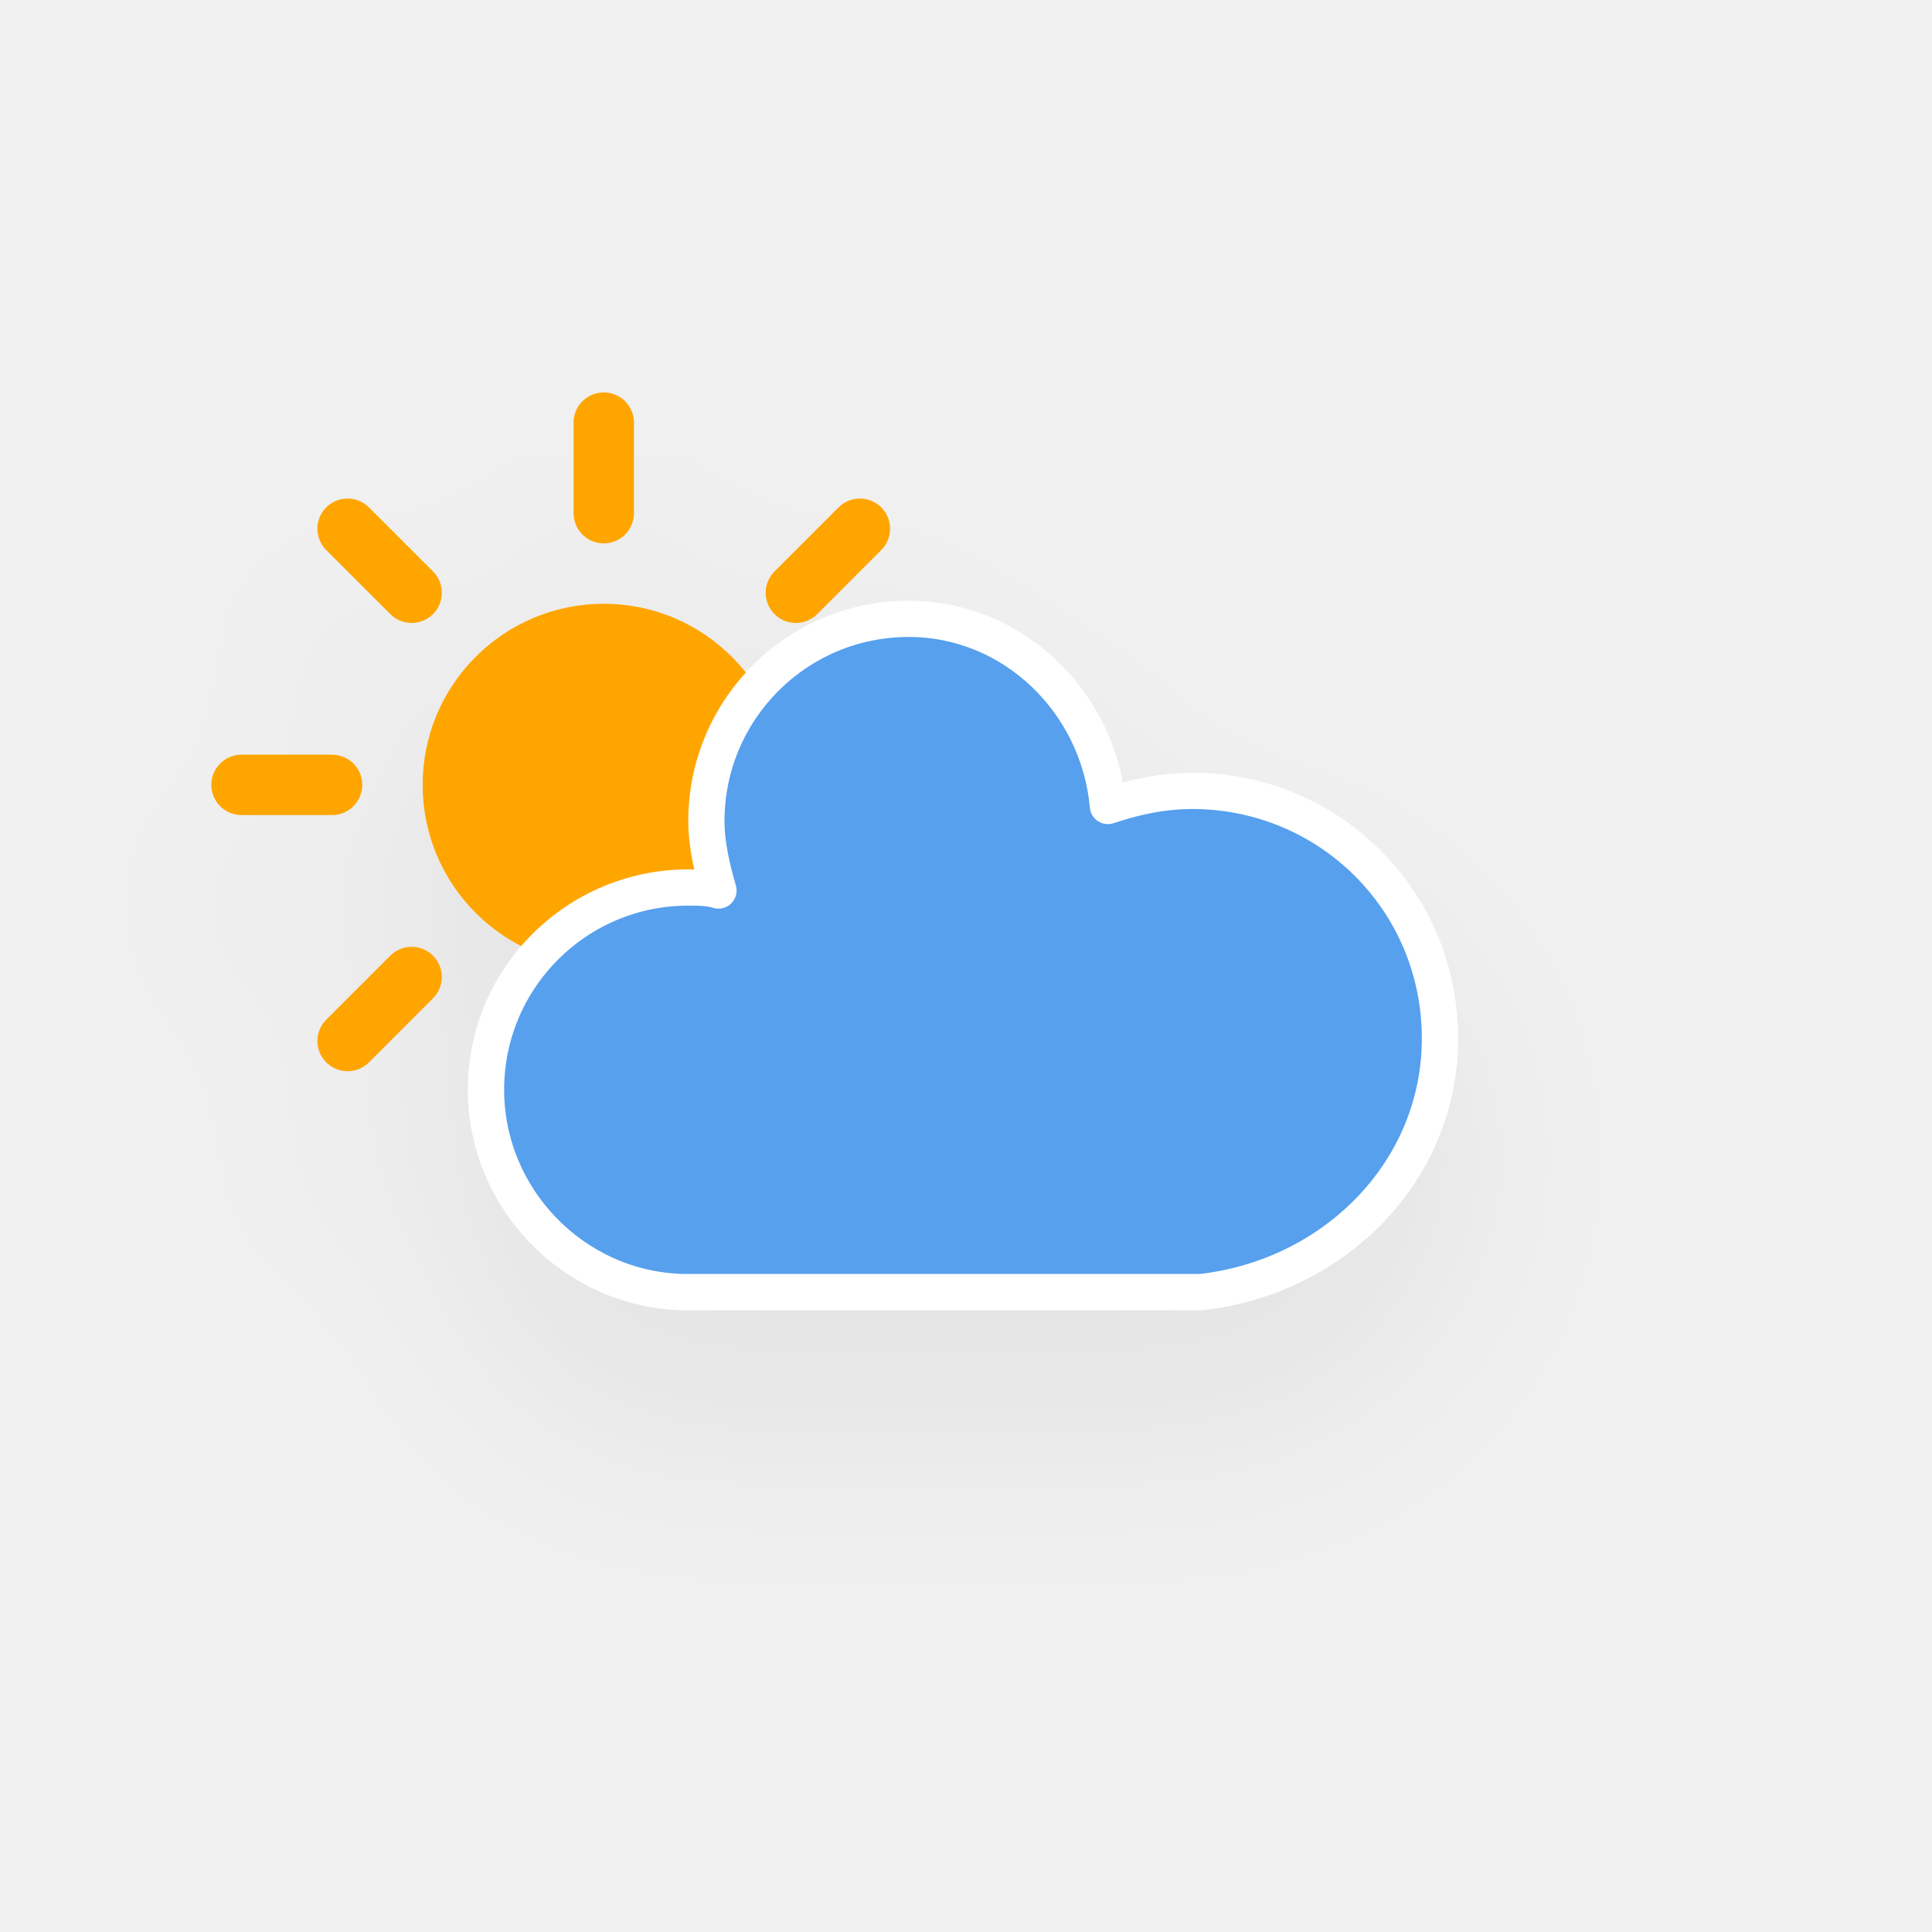
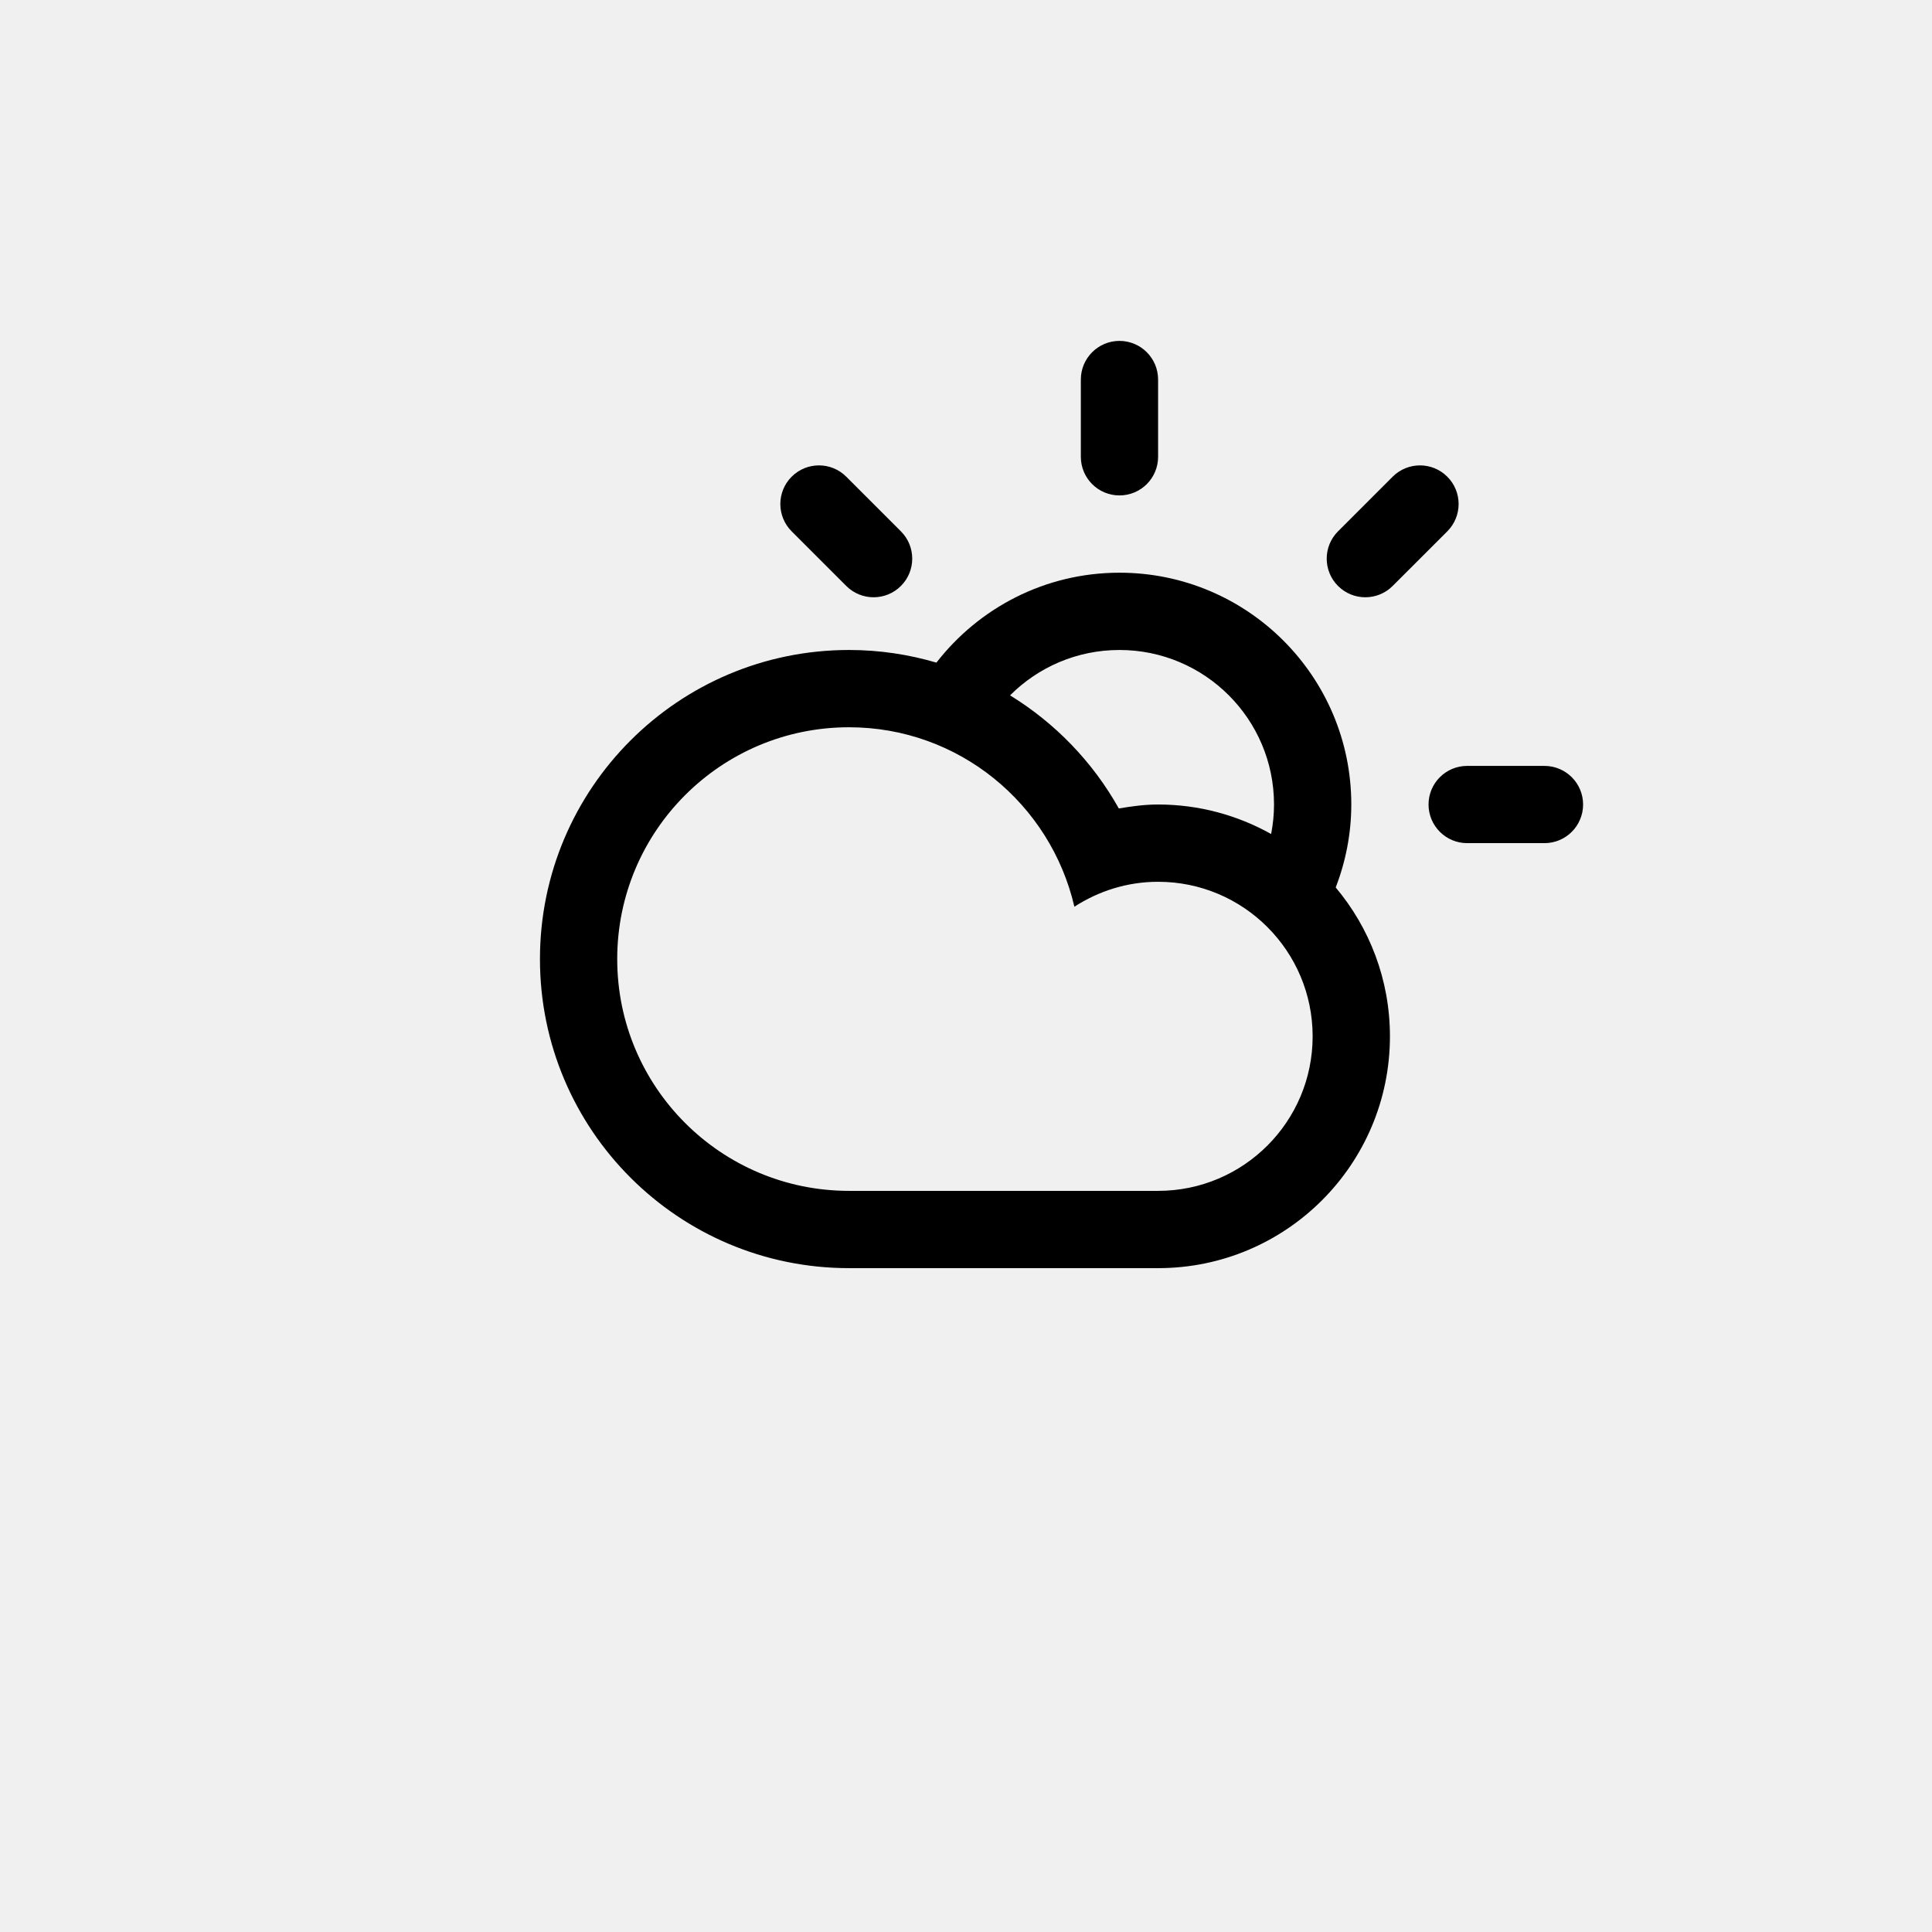
- <svg xmlns="http://www.w3.org/2000/svg" version="1.1" width="64" height="64" viewbox="0 0 64 64">
-   <defs>
-     <filter id="blur" width="200%" height="200%">
-       <feGaussianBlur in="SourceAlpha" stdDeviation="3" />
-       <feOffset dx="0" dy="4" result="offsetblur" />
-       <feComponentTransfer>
-         <feFuncA type="linear" slope="0.05" />
-       </feComponentTransfer>
-       <feMerge>
-         <feMergeNode />
-         <feMergeNode in="SourceGraphic" />
-       </feMerge>
-     </filter>
-   </defs>
-   <g filter="url(#blur)" id="cloudy-day-3">
-     <g transform="translate(20,10)">
-       <g transform="translate(0,16)">
-         <g class="am-weather-sun">
-           <g>
-             <line fill="none" stroke="orange" stroke-linecap="round" stroke-width="2" transform="translate(0,9)" x1="0" x2="0" y1="0" y2="3" />
-           </g>
-           <g transform="rotate(45)">
-             <line fill="none" stroke="orange" stroke-linecap="round" stroke-width="2" transform="translate(0,9)" x1="0" x2="0" y1="0" y2="3" />
-           </g>
-           <g transform="rotate(90)">
-             <line fill="none" stroke="orange" stroke-linecap="round" stroke-width="2" transform="translate(0,9)" x1="0" x2="0" y1="0" y2="3" />
-           </g>
-           <g transform="rotate(135)">
-             <line fill="none" stroke="orange" stroke-linecap="round" stroke-width="2" transform="translate(0,9)" x1="0" x2="0" y1="0" y2="3" />
-           </g>
-           <g transform="rotate(180)">
-             <line fill="none" stroke="orange" stroke-linecap="round" stroke-width="2" transform="translate(0,9)" x1="0" x2="0" y1="0" y2="3" />
-           </g>
-           <g transform="rotate(225)">
-             <line fill="none" stroke="orange" stroke-linecap="round" stroke-width="2" transform="translate(0,9)" x1="0" x2="0" y1="0" y2="3" />
-           </g>
-           <g transform="rotate(270)">
-             <line fill="none" stroke="orange" stroke-linecap="round" stroke-width="2" transform="translate(0,9)" x1="0" x2="0" y1="0" y2="3" />
-           </g>
-           <g transform="rotate(315)">
-             <line fill="none" stroke="orange" stroke-linecap="round" stroke-width="2" transform="translate(0,9)" x1="0" x2="0" y1="0" y2="3" />
-           </g>
-         </g>
-         <circle cx="0" cy="0" fill="orange" r="5" stroke="orange" stroke-width="2" />
-       </g>
-       <g class="am-weather-cloud-2">
-         <path d="M47.7,35.4c0-4.6-3.7-8.2-8.2-8.2c-1,0-1.9,0.2-2.8,0.5c-0.3-3.4-3.1-6.2-6.6-6.2c-3.7,0-6.7,3-6.7,6.7c0,0.8,0.2,1.6,0.4,2.3    c-0.3-0.1-0.7-0.1-1-0.1c-3.7,0-6.7,3-6.7,6.7c0,3.6,2.9,6.6,6.5,6.7l17.2,0C44.2,43.3,47.7,39.8,47.7,35.4z" fill="#57A0EE" stroke="#FFFFFF" stroke-linejoin="round" stroke-width="1.2" transform="translate(-20,-11)" />
-       </g>
-     </g>
-   </g>
+ <svg xmlns="http://www.w3.org/2000/svg" version="1.1" id="Layer_1" x="0px" y="0px" width="100px" height="100px" viewBox="0 0 100 100" enable-background="new 0 0 100 100" xml:space="preserve">
+   <path fill-rule="evenodd" clip-rule="evenodd" d="M79.941,43.641h-4c-1.104,0-2-0.895-2-2c0-1.104,0.896-1.998,2-1.998h4  c1.104,0,2,0.895,2,1.998C81.941,42.746,81.045,43.641,79.941,43.641z M72.084,30.329c-0.781,0.781-2.047,0.781-2.828,0  c-0.781-0.78-0.781-2.047,0-2.827l2.828-2.828c0.781-0.781,2.047-0.781,2.828,0c0.781,0.78,0.781,2.047,0,2.828L72.084,30.329z   M69.137,45.936L69.137,45.936c1.749,2.086,2.806,4.77,2.806,7.705c0,6.625-5.372,11.998-11.999,11.998c-2.775,0-12.801,0-15.998,0  c-8.835,0-15.998-7.162-15.998-15.998s7.163-15.998,15.998-15.998c1.572,0,3.09,0.232,4.523,0.654  c2.195-2.827,5.618-4.654,9.475-4.654c6.627,0,11.999,5.373,11.999,11.998C69.942,43.156,69.649,44.602,69.137,45.936z   M31.947,49.641c0,6.627,5.371,11.998,11.998,11.998c3.616,0,12.979,0,15.998,0c4.418,0,7.999-3.582,7.999-7.998  c0-4.418-3.581-8-7.999-8c-1.6,0-3.083,0.482-4.333,1.291c-1.231-5.316-5.974-9.289-11.665-9.289  C37.318,37.643,31.947,43.014,31.947,49.641z M57.943,33.643c-2.212,0-4.215,0.898-5.662,2.349c2.34,1.436,4.285,3.453,5.629,5.854  c0.664-0.113,1.337-0.205,2.033-0.205c2.125,0,4.119,0.559,5.85,1.527l0,0c0.096-0.494,0.15-1.004,0.15-1.527  C65.943,37.225,62.361,33.643,57.943,33.643z M57.943,25.643c-1.104,0-1.999-0.895-1.999-1.999v-3.999c0-1.105,0.896-2,1.999-2  c1.105,0,2,0.895,2,2v3.999C59.943,24.749,59.049,25.643,57.943,25.643z M43.803,30.329l-2.827-2.827  c-0.781-0.781-0.781-2.048,0-2.828c0.78-0.781,2.047-0.781,2.827,0l2.828,2.828c0.781,0.78,0.781,2.047,0,2.827  C45.851,31.11,44.584,31.11,43.803,30.329z" />
</svg>
